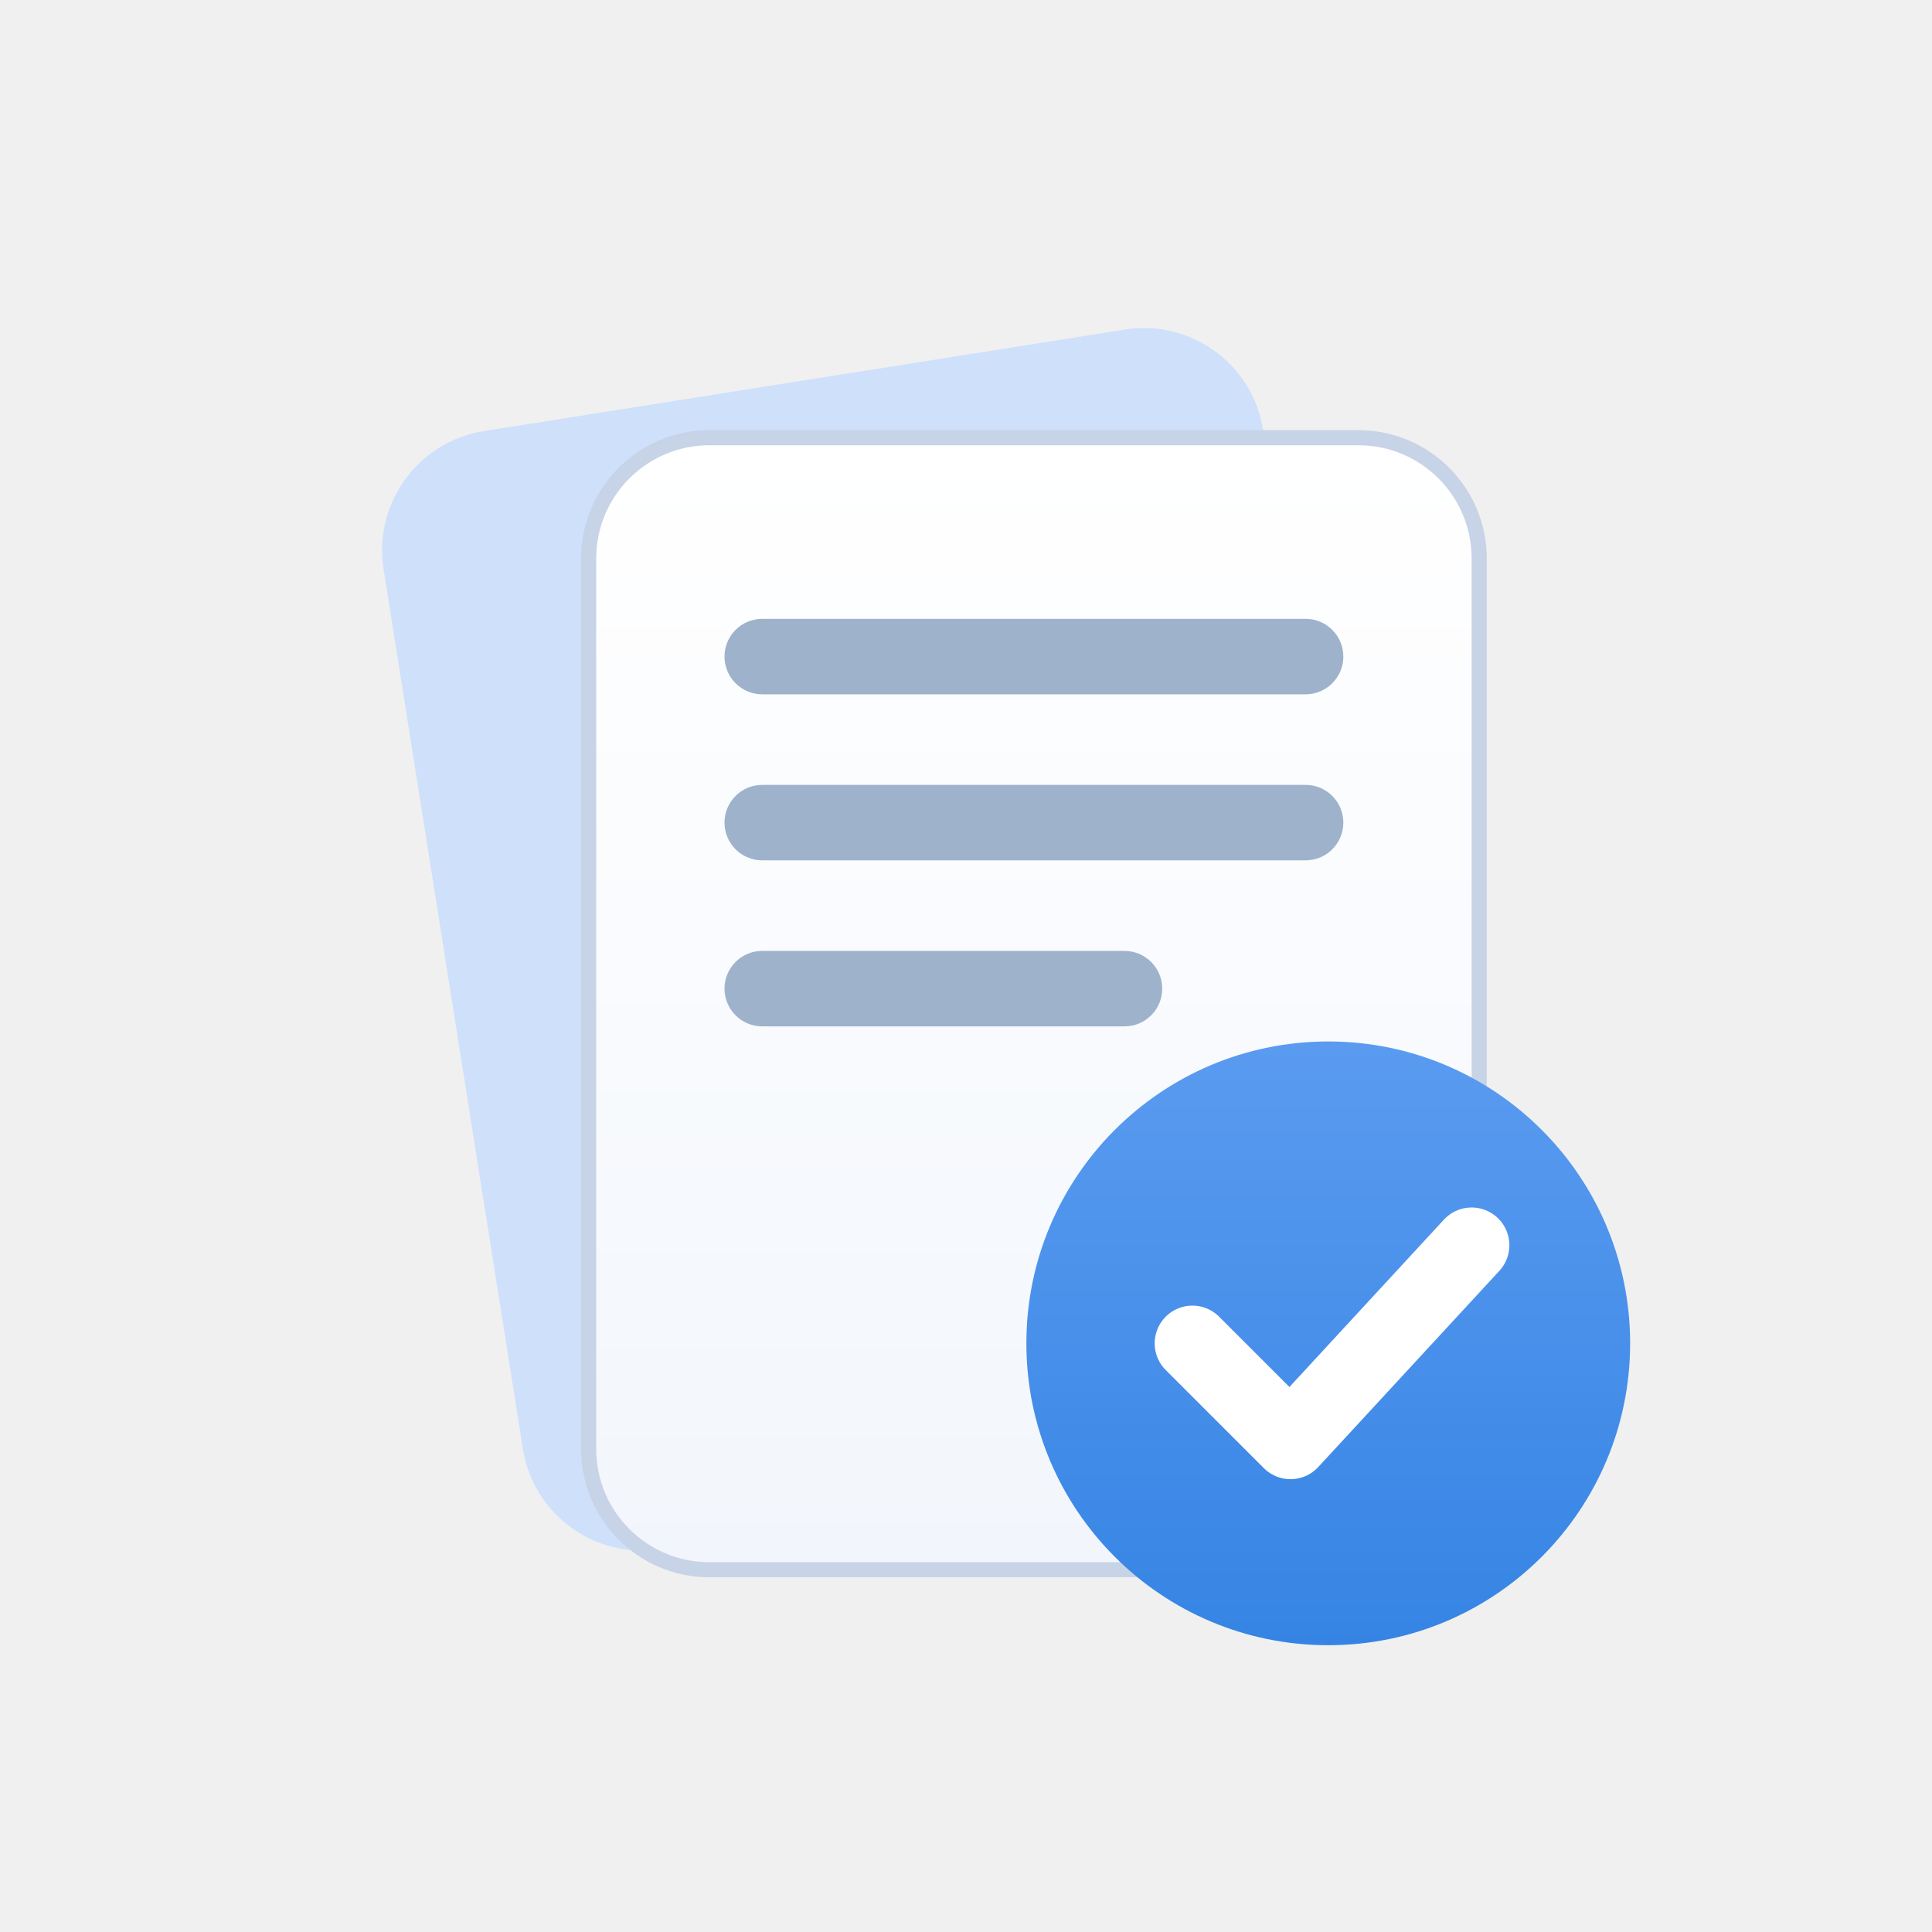
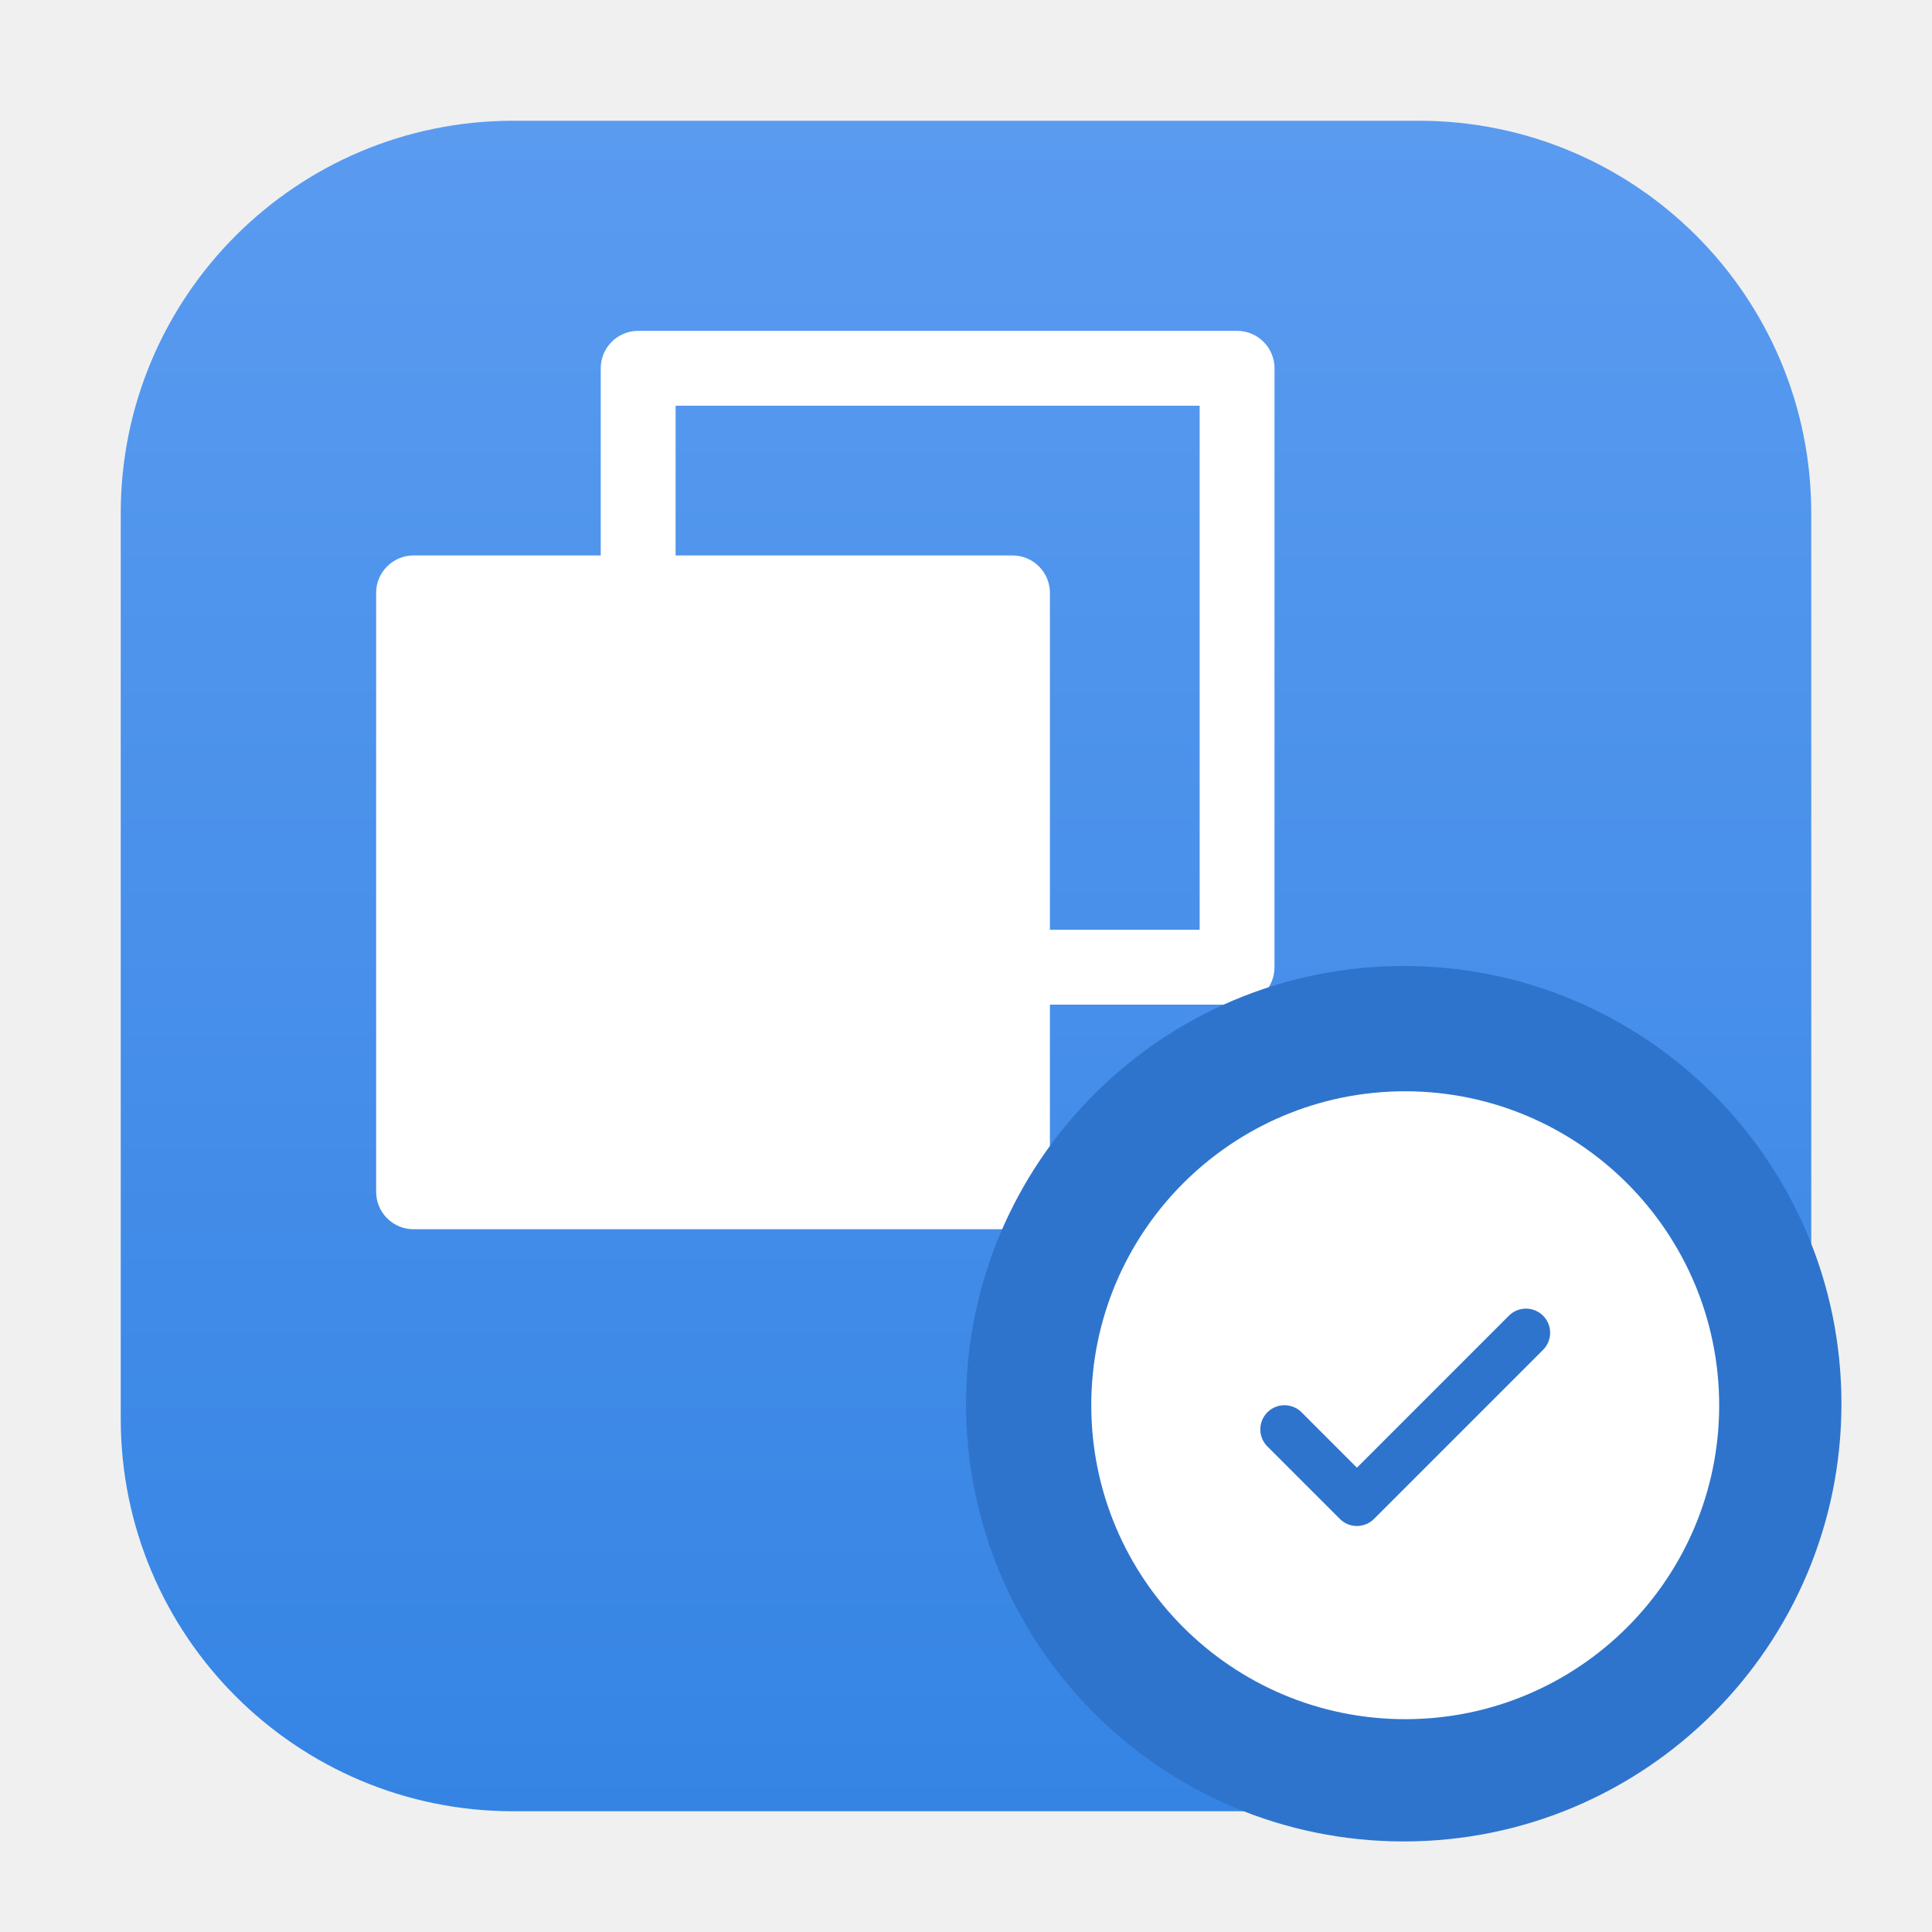
<svg xmlns="http://www.w3.org/2000/svg" width="256" height="256" viewBox="0 0 256 256">
  <defs>
-     <linearGradient id="card" x1="0" y1="0" x2="0" y2="1">
-       <stop offset="0" stop-color="#ffffff" />
-       <stop offset="1" stop-color="#f2f6fc" />
-     </linearGradient>
-     <linearGradient id="badge" x1="0" y1="0" x2="0" y2="1">
+     <linearGradient id="tile" x1="0" y1="0" x2="0" y2="1">
      <stop offset="0" stop-color="#5a9bf0" />
      <stop offset="1" stop-color="#3584e4" />
    </linearGradient>
  </defs>
-   <g transform="rotate(-9 128 128)">
-     <rect x="60" y="48" width="118" height="150" rx="16" fill="#cfe0fa" />
+   <rect x="16" y="16" width="224" height="224" rx="52" fill="url(#tile)" />
+   <g fill="#ffffff" transform="translate(30,24) scale(0.62)">
+     <path d="M216,32H88a8,8,0,0,0-8,8V80H40a8,8,0,0,0-8,8V216a8,8,0,0,0,8,8H168a8,8,0,0,0,8-8V176h40a8,8,0,0,0,8-8V40A8,8,0,0,0,216,32Zm-8,128H176V88a8,8,0,0,0-8-8H96V48H208Z" />
  </g>
-   <rect x="78" y="58" width="118" height="150" rx="16" fill="url(#card)" stroke="#c7d3e6" stroke-width="2" />
-   <g fill="#9fb2cc">
-     <rect x="96" y="82" width="82" height="10" rx="5" />
-     <rect x="96" y="104" width="82" height="10" rx="5" />
-     <rect x="96" y="126" width="58" height="10" rx="5" />
+   <circle cx="186" cy="186" r="58" fill="#2f74cc" />
+   <g fill="#ffffff" transform="translate(135,135) scale(0.40)">
+     <path d="M128,24A104,104,0,1,0,232,128,104.11,104.11,0,0,0,128,24Zm45.66,85.66-56,56a8,8,0,0,1-11.32,0l-24-24a8,8,0,0,1,11.32-11.32L112,148.69l50.34-50.35a8,8,0,0,1,11.32,11.32Z" />
  </g>
-   <circle cx="176" cy="178" r="40" fill="url(#badge)" />
-   <path d="M158 178 l13 13 l24 -26" fill="none" stroke="#ffffff" stroke-width="10" stroke-linecap="round" stroke-linejoin="round" />
</svg>
